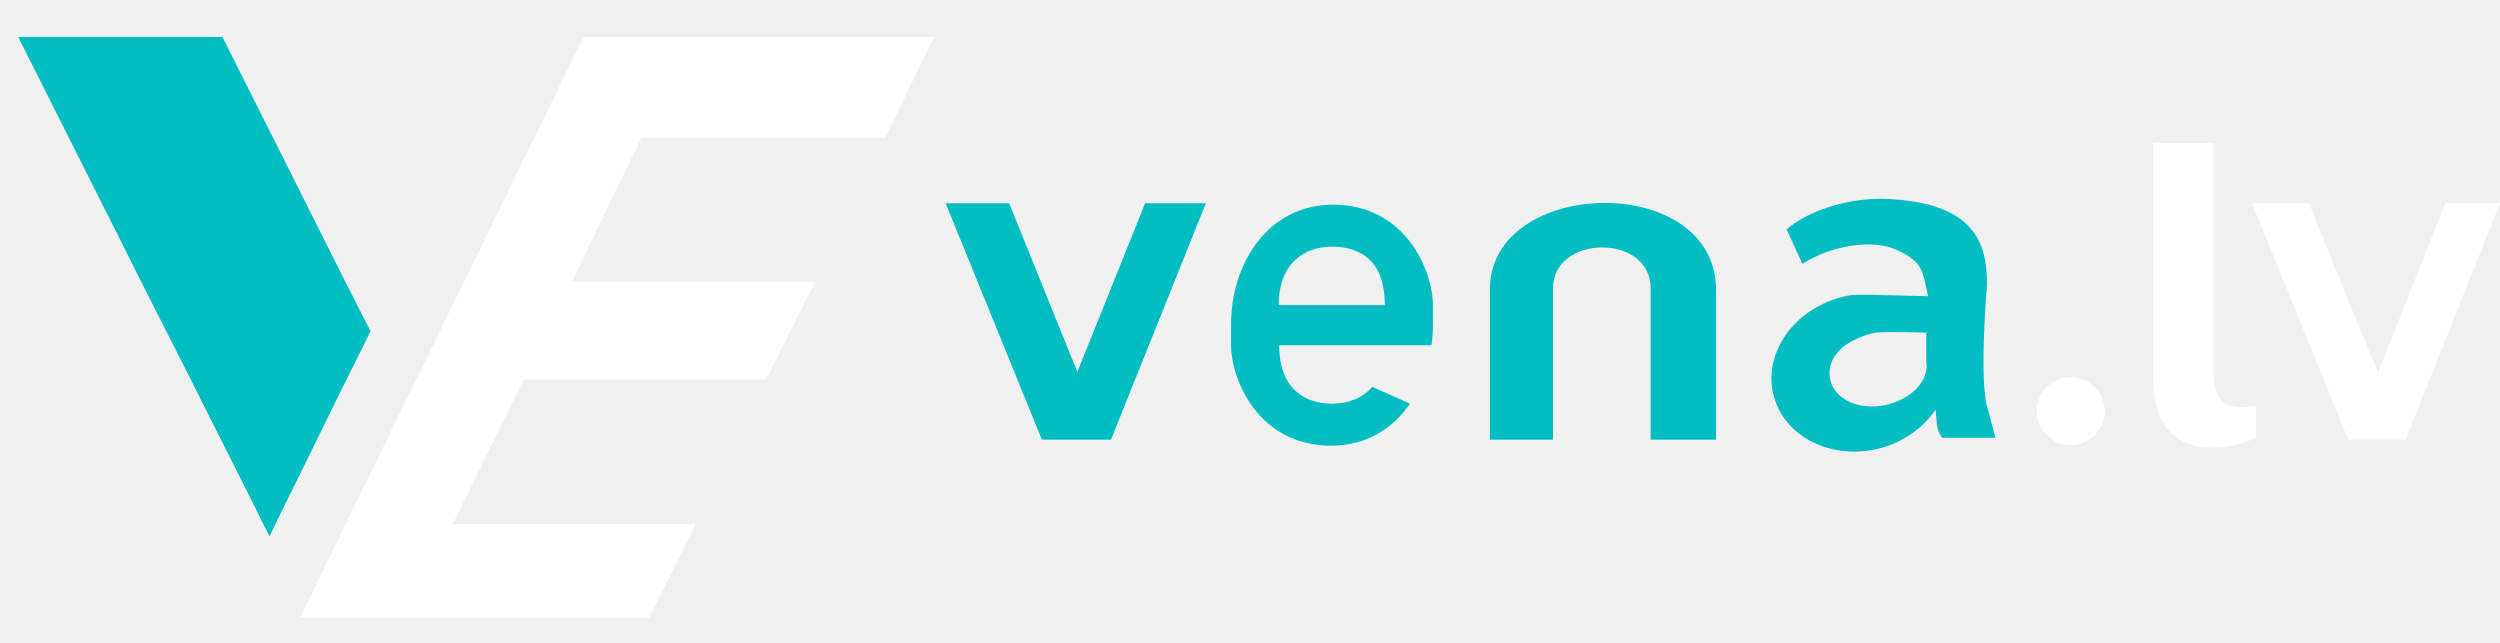
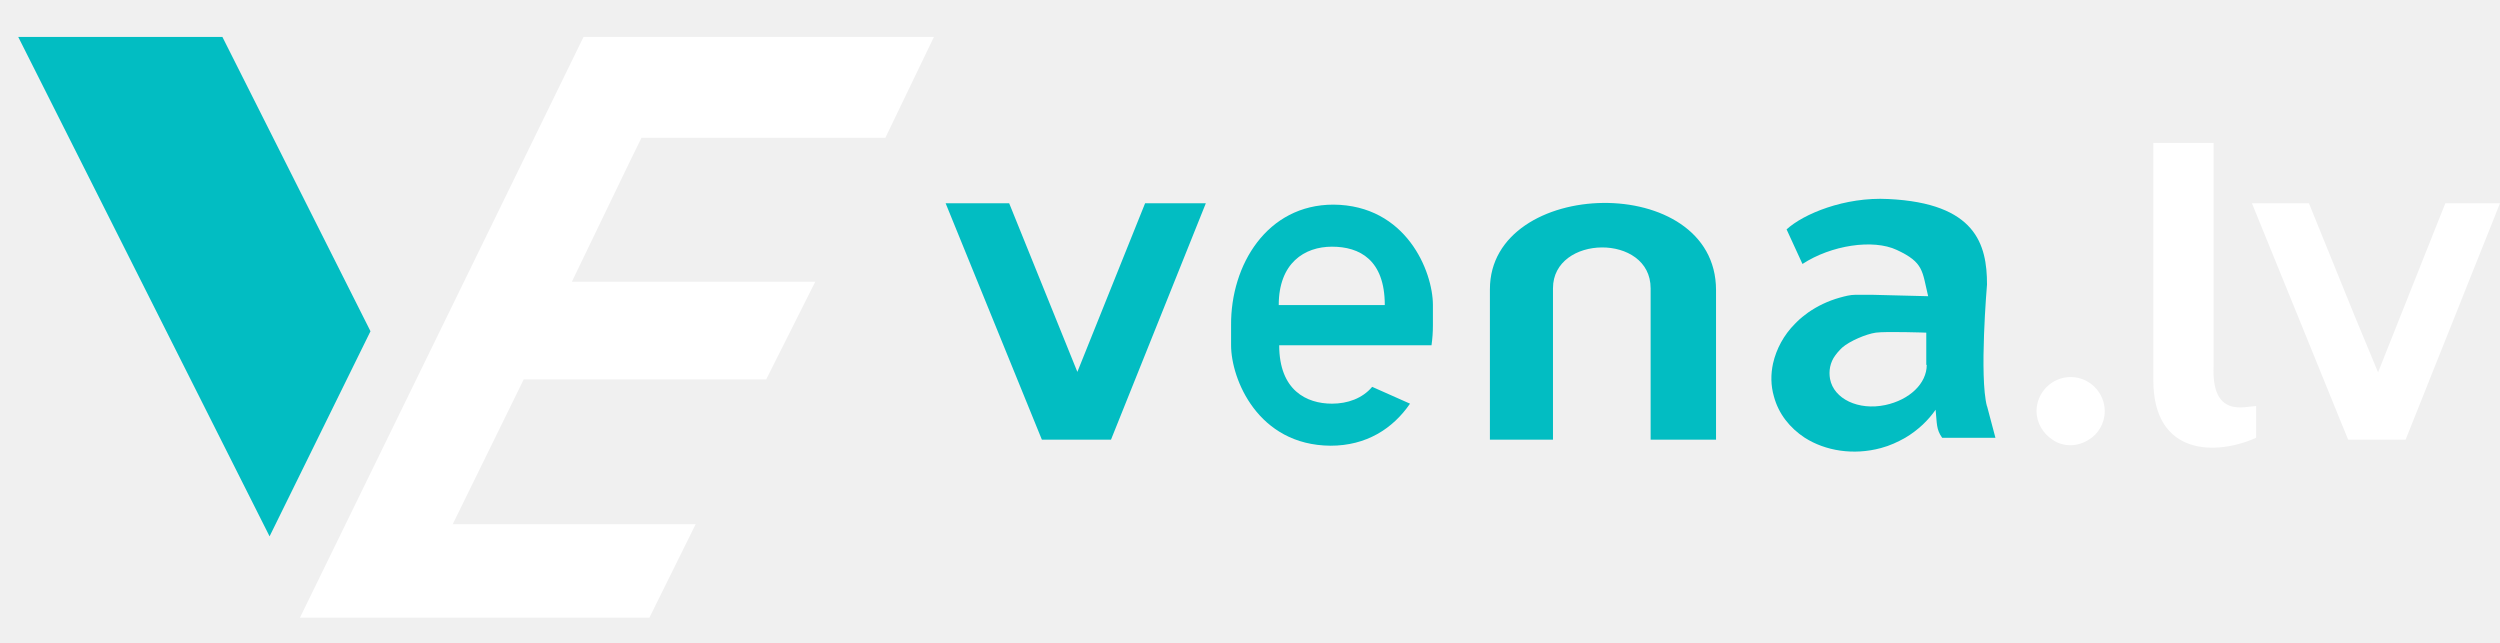
<svg xmlns="http://www.w3.org/2000/svg" id="_Слой_1" version="1.1" viewBox="0 0 535.1 137.5">
  <defs>
    <style>
      .st0 {
        fill: #fff;
      }

      .st1 {
        fill: #02bdc2;
      }

      .st2 {
        fill: none;
      }
    </style>
  </defs>
-   <polygon class="st1" points="79.3 70.9 74.7 80.2 72.7 84.2 61 108 58.7 112.7 57.7 114.8 56.6 112.7 54.3 108 42.3 84.2 40.3 80.2 29.1 58.1 26.8 53.5 3.9 7.9 47.6 7.9 70.5 53.5 72.8 58.1 79.3 70.9" />
+   <polygon class="st1" points="79.3 70.9 57.7 114.8 3.9 7.9 47.6 7.9 79.3 70.9" />
  <polygon class="st1" points="258.1 43.5 237.8 94.1 223 94.1 202.4 43.5 216 43.5 230.6 79.6 245.1 43.5 258.1 43.5" />
  <polygon class="st0" points="535.1 43.5 514.9 94.1 502.6 94.1 501 90.2 490.8 65.1 482 43.5 494.2 43.5 503.9 67.4 509 79.7 523.4 43.5 535.1 43.5" />
  <path class="st1" d="M367.2,94.1h-13.9v-32.4c0-11.8-20.9-11.5-20.9,0v32.4h-13.5v-32.2c0-24,48.4-25.3,48.4.2v32h-.1Z" />
  <path class="st0" d="M450.5,88c0,2.6-1.4,4.9-3.4,6.1-1.1.7-2.5,1.2-3.9,1.2s-2.8-.4-3.9-1.2c-2-1.3-3.4-3.6-3.4-6.1,0-4,3.3-7.3,7.3-7.3s7.3,3.3,7.3,7.3Z" />
  <path class="st1" d="M306.7,69.6v-4.3c0-7.2-5.7-21.4-21.3-21.5-14.2,0-22,12.9-21.9,25.8v4.3c0,7.2,5.7,21.4,21.3,21.5,7.6,0,13.3-3.6,17-9l-8.1-3.6c-2.1,2.5-5.3,3.6-8.6,3.6-5.4,0-11.3-2.8-11.3-12.5h32.6c.2-1.4.3-2.8.3-4.3ZM273.7,65.3c0-9,5.5-12.5,11.4-12.5s11.3,2.8,11.3,12.5h-22.7,0Z" />
  <path class="st0" d="M473.8,78.3c-.5,11.2,6.6,8.7,9.1,8.6v6.8c-8.4,3.8-22,4-22-12.3V30.6h12.9v47.7" />
  <polygon class="st0" points="137.3 29.5 134.8 34.6 134.8 34.6 122.4 60.3 174.5 60.3 164 81.2 112.1 81.2 96.9 112.2 148.9 112.2 139 132.2 64.2 132.2 124.9 7.9 199.9 7.9 189.5 29.5 137.3 29.5" />
  <line class="st2" x1="307" y1="72.3" x2="306.7" y2="72.3" />
-   <path class="st1" d="M425.3,87c-1.7-6.3,0-26.1,0-26.1,0-8.6-2.4-17.4-21.1-18.3-9.4-.5-18.2,3.2-21.8,6.5l3.4,7.4c6.1-4,15.1-5.4,20.2-3,5.8,2.7,5.4,4.5,6.7,9.9l-11.9-.3h-3.7c-1.1,0-2.2.3-3.3.6-2.5.7-4.8,1.8-6.8,3.2-.8.6-1.6,1.2-2.3,1.9l-.5.5c-2.4,2.4-4,5.4-4.7,8.5-.5,2.3-.5,4.7.2,7.1,1,3.7,3.4,6.7,6.6,8.8,4.4,2.8,10.4,3.8,16.3,2.2,1.9-.5,3.6-1.3,5.2-2.2,2.7-1.6,4.9-3.7,6.5-6,.3,2.9.1,4.2,1.4,6h11.4l-1.8-6.8h0s.7,2.5,0,0ZM412.4,78.1c0,4-3.7,7.5-8.9,8.6-5.7,1.2-11-1.3-11.8-5.6-.3-1.7,0-3.5,1.1-5,.3-.4.6-.8,1-1.2.2-.2.3-.3.5-.5,1.6-1.4,5.1-2.9,7.2-3.2s10.8,0,10.8,0c0,0,0,3.7,0,6.9Z" />
+   <path class="st1" d="M425.3,87c-1.7-6.3,0-26.1,0-26.1,0-8.6-2.4-17.4-21.1-18.3-9.4-.5-18.2,3.2-21.8,6.5l3.4,7.4c6.1-4,15.1-5.4,20.2-3,5.8,2.7,5.4,4.5,6.7,9.9l-11.9-.3h-3.7c-1.1,0-2.2.3-3.3.6-2.5.7-4.8,1.8-6.8,3.2-.8.6-1.6,1.2-2.3,1.9l-.5.5c-2.4,2.4-4,5.4-4.7,8.5-.5,2.3-.5,4.7.2,7.1,1,3.7,3.4,6.7,6.6,8.8,4.4,2.8,10.4,3.8,16.3,2.2,1.9-.5,3.6-1.3,5.2-2.2,2.7-1.6,4.9-3.7,6.5-6,.3,2.9.1,4.2,1.4,6h11.4l-1.8-6.8h0s.7,2.5,0,0h0ZM412.4,78.1c0,4-3.7,7.5-8.9,8.6-5.7,1.2-11-1.3-11.8-5.6-.3-1.7,0-3.5,1.1-5,.3-.4.6-.8,1-1.2.2-.2.3-.3.5-.5,1.6-1.4,5.1-2.9,7.2-3.2s10.8,0,10.8,0v6.9h0Z" />
</svg>
